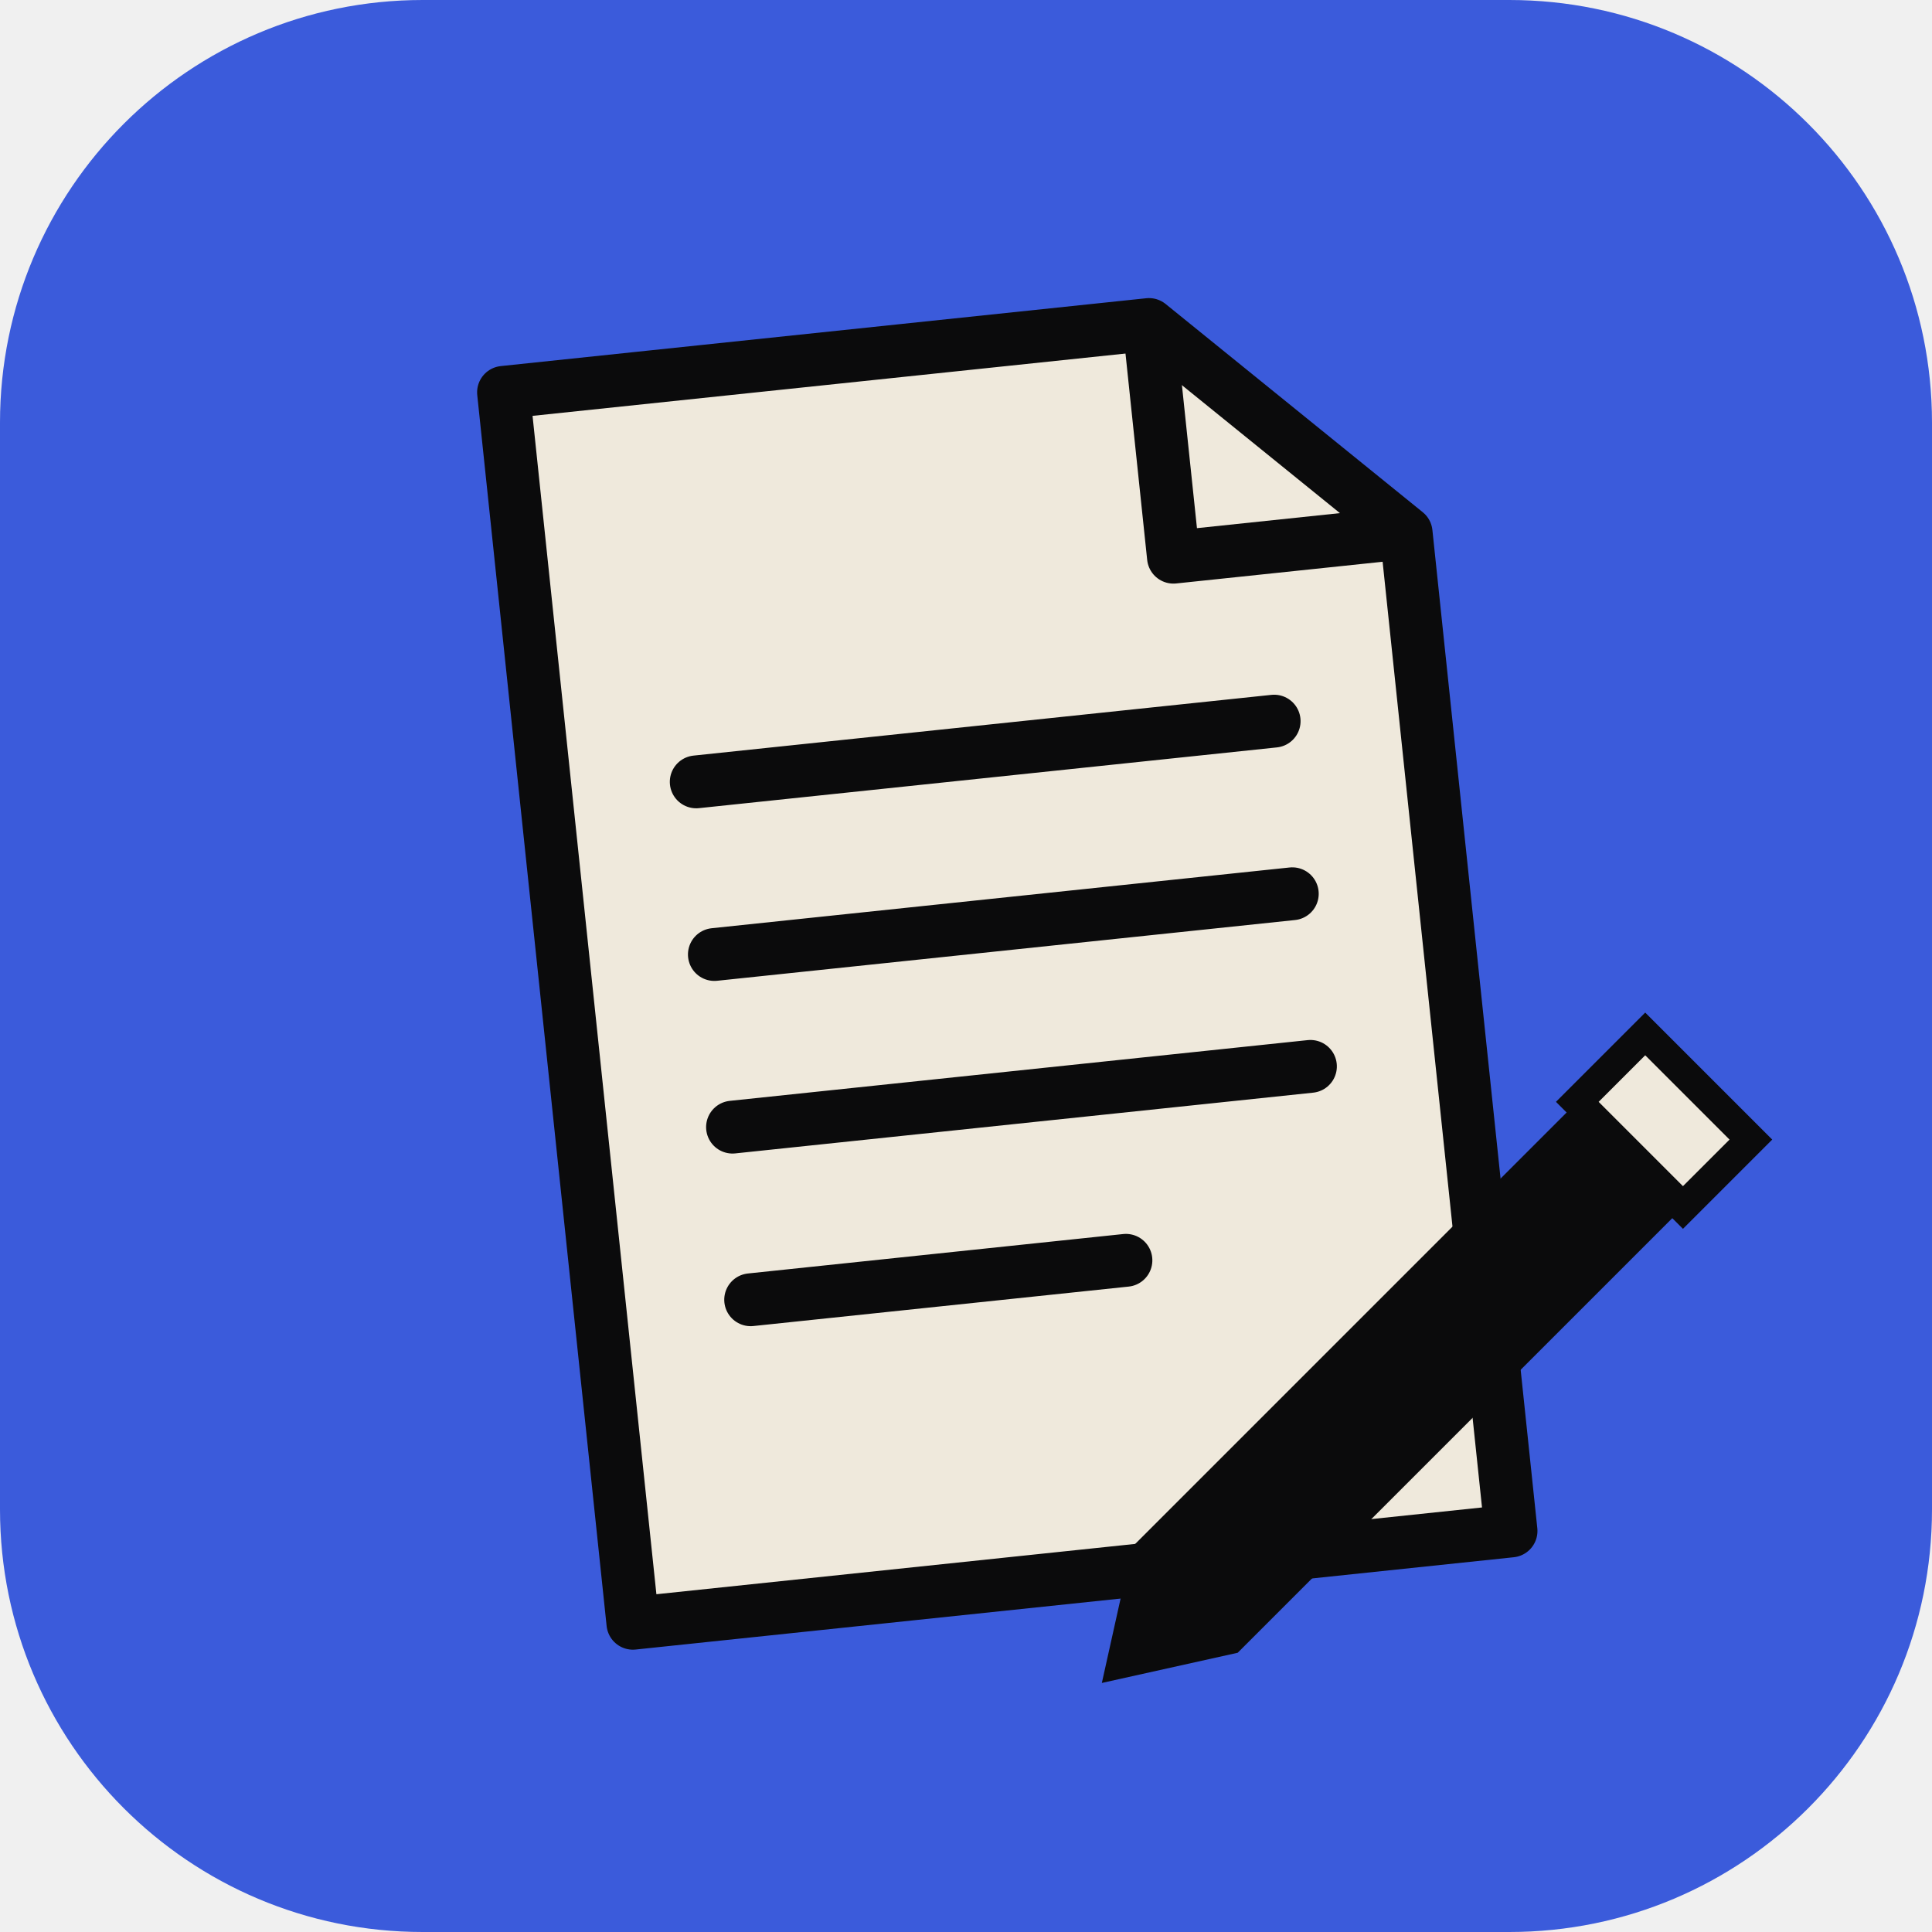
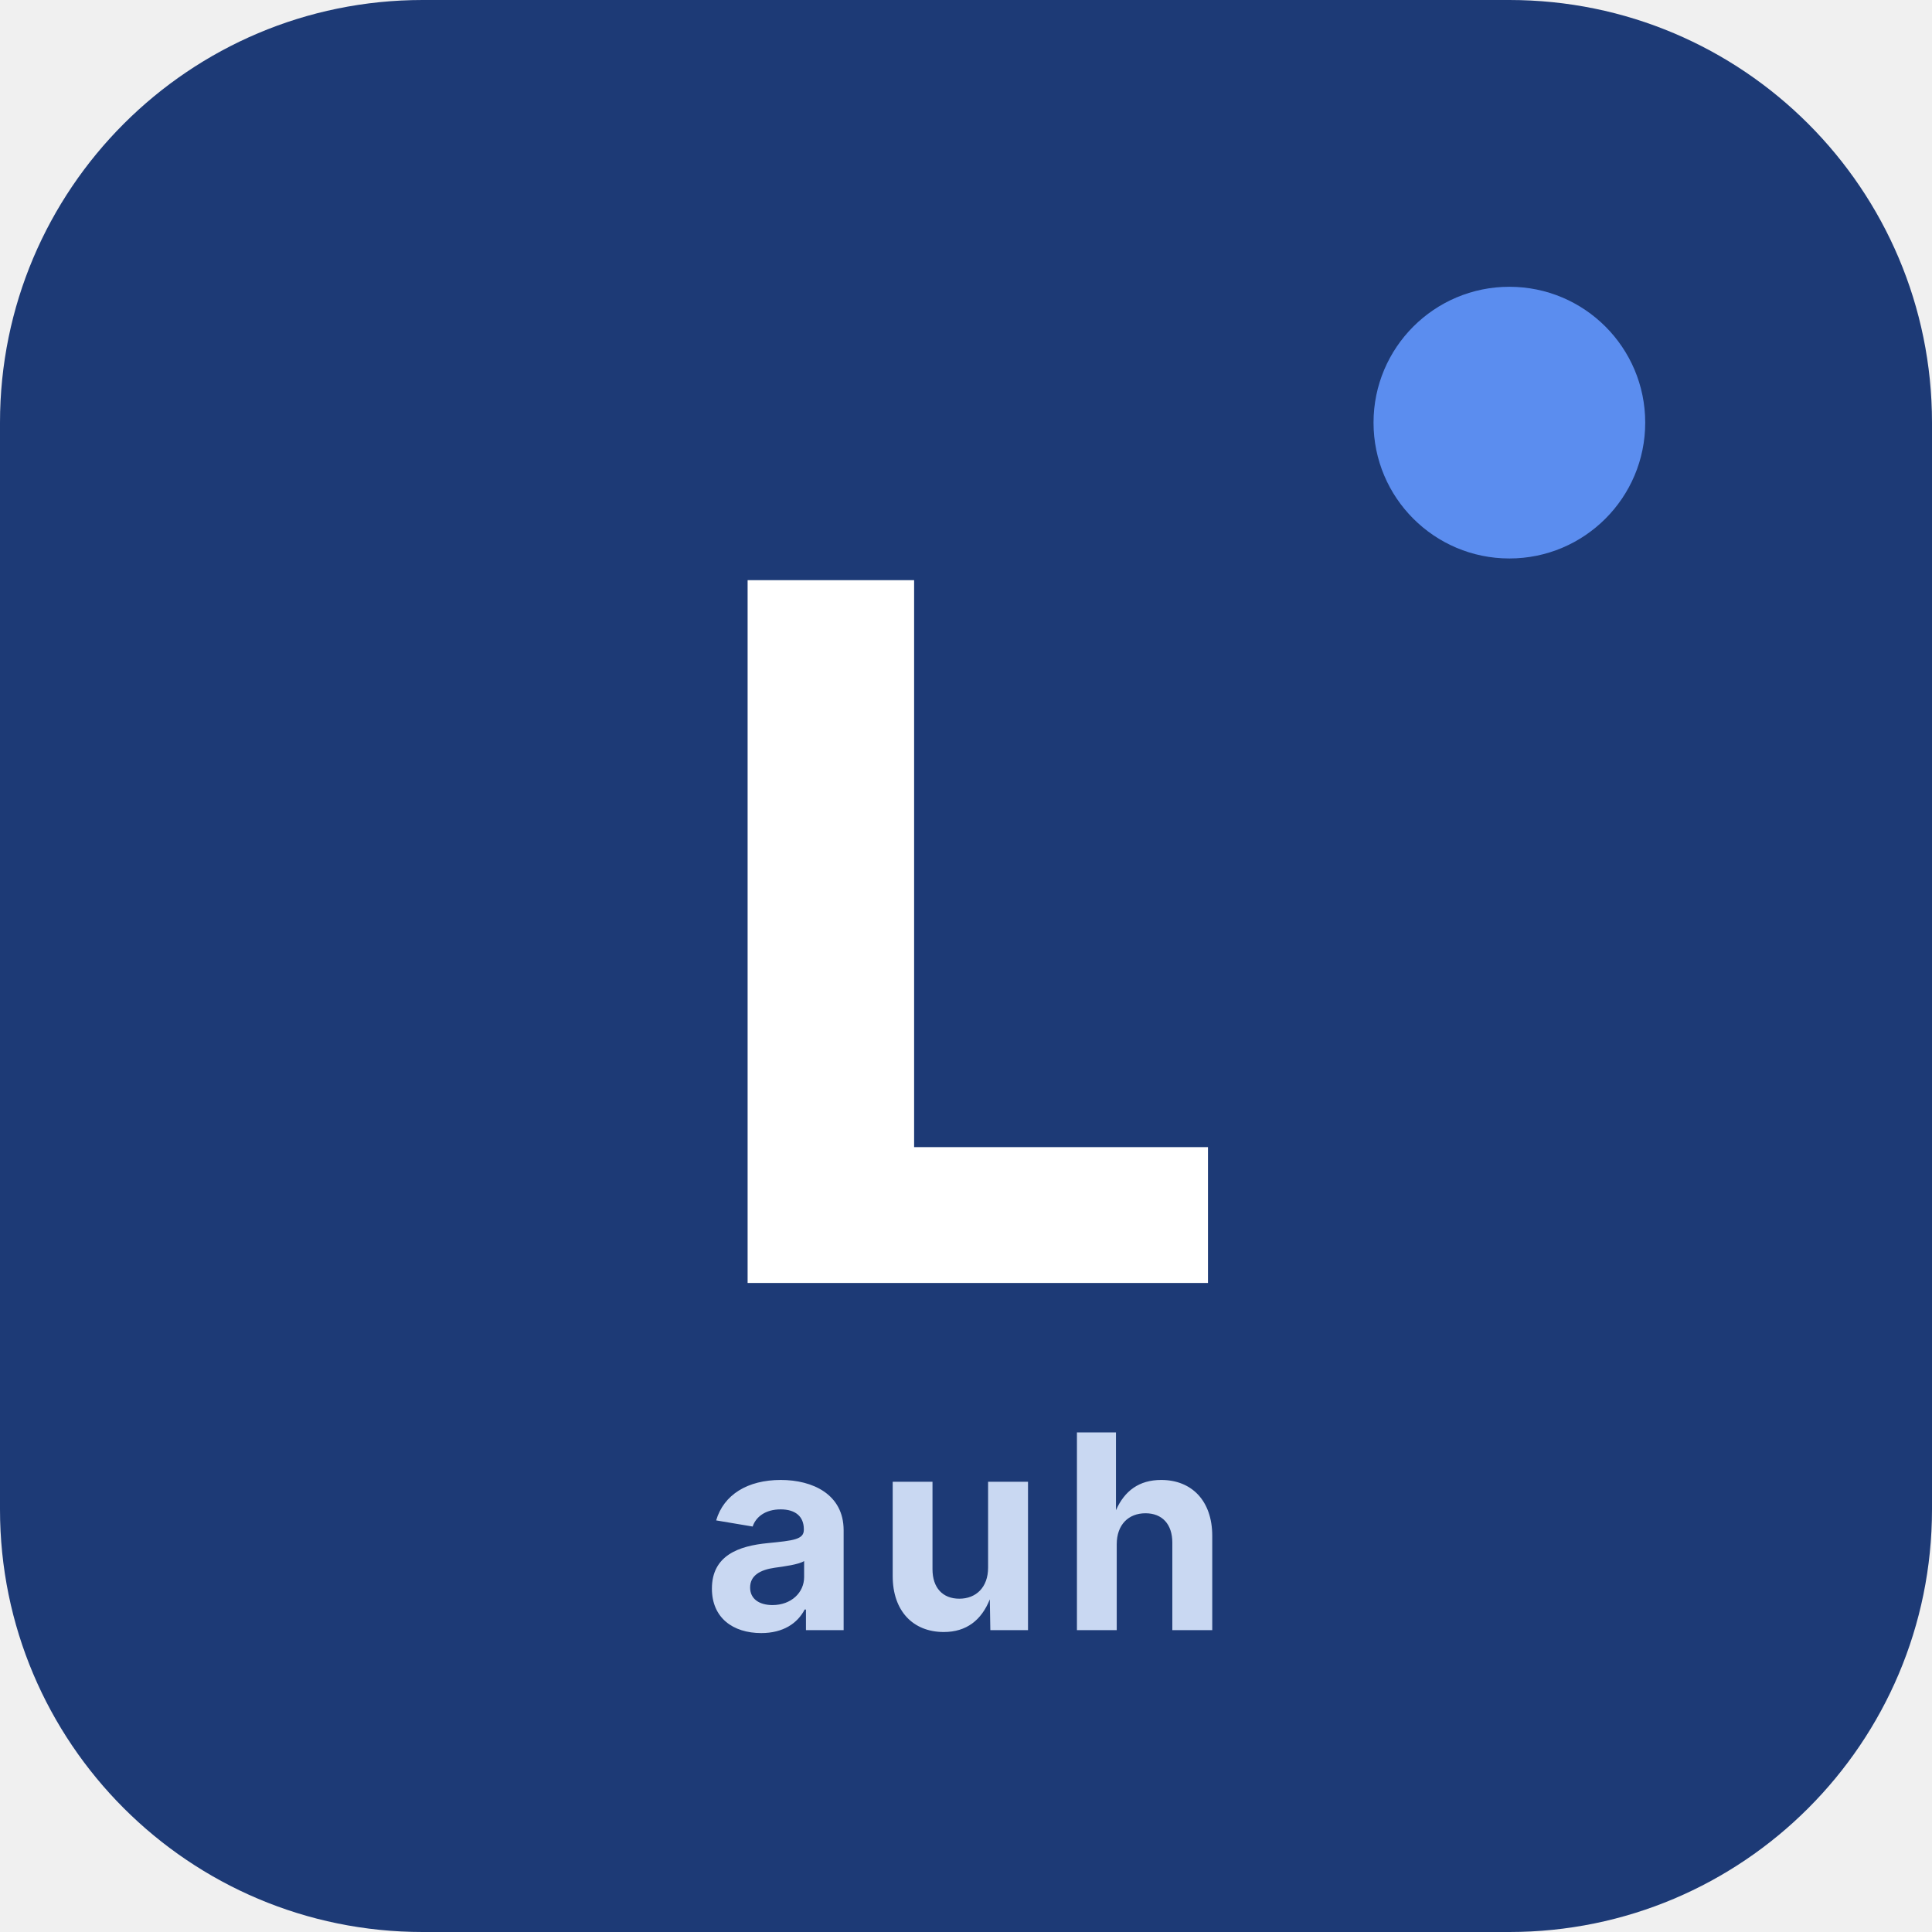
<svg xmlns="http://www.w3.org/2000/svg" viewBox="0 0 512 512">
-   <rect width="512" height="512" rx="112" fill="#3B5BDB" />
-   <g transform="rotate(-6 256 256)">
-     <path d="M150 92 H322 L384 154 V420 H150 Z" fill="#efe9dc" stroke="#0b0b0c" stroke-width="14" stroke-linejoin="round" />
-     <path d="M322 92 V154 H384" fill="none" stroke="#0b0b0c" stroke-width="14" stroke-linejoin="round" />
-     <g stroke="#0b0b0c" stroke-width="14" stroke-linecap="round">
-       <line x1="190" y1="200" x2="344" y2="200" />
-       <line x1="190" y1="246" x2="344" y2="246" />
-       <line x1="190" y1="292" x2="344" y2="292" />
-       <line x1="190" y1="338" x2="290" y2="338" />
-     </g>
-   </g>
-   <path d="M300 410 L418 292 L446 320 L328 438 L292 446 Z" fill="#0b0b0c" />
-   <path d="M418 292 L436 274 L464 302 L446 320 Z" fill="#efe9dc" stroke="#0b0b0c" stroke-width="8" />
+   <rect width="512" height="512" rx="112" fill="#1D3A76" />
+   <circle cx="400" cy="112" r="36" fill="#5B8DEF" />
+   <text x="256" y="340" text-anchor="middle" font-family="-apple-system,Segoe UI,sans-serif" font-size="256" font-weight="800" fill="#FFFFFF" letter-spacing="-6">L</text>
+   <text x="256" y="432" text-anchor="middle" font-family="-apple-system,Segoe UI,sans-serif" font-size="72" font-weight="700" fill="#C9D8F2" letter-spacing="4">auh</text>
</svg>
